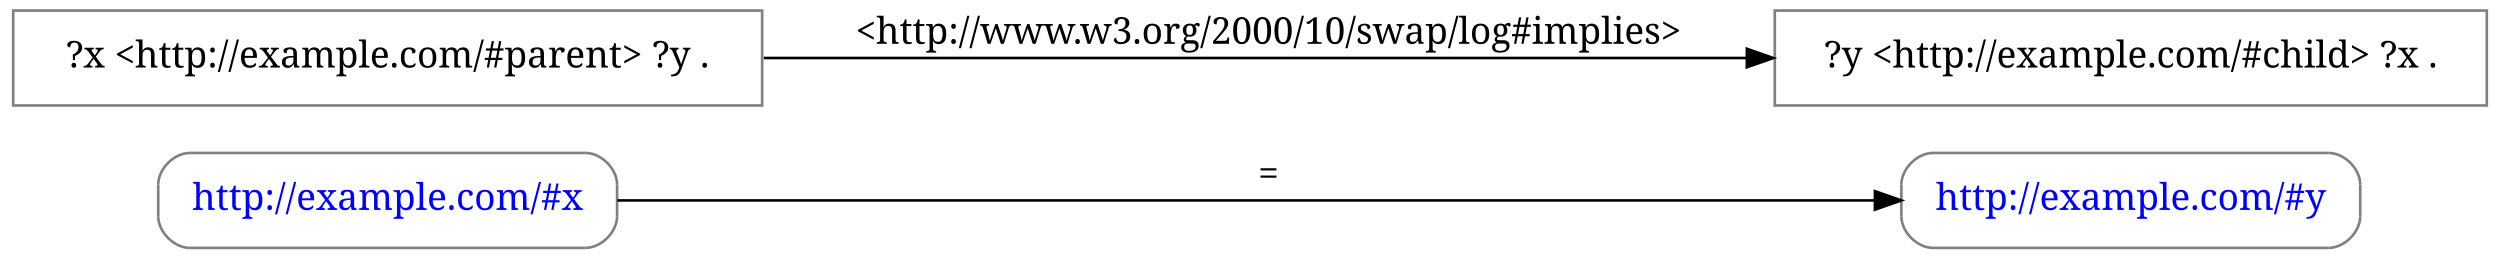
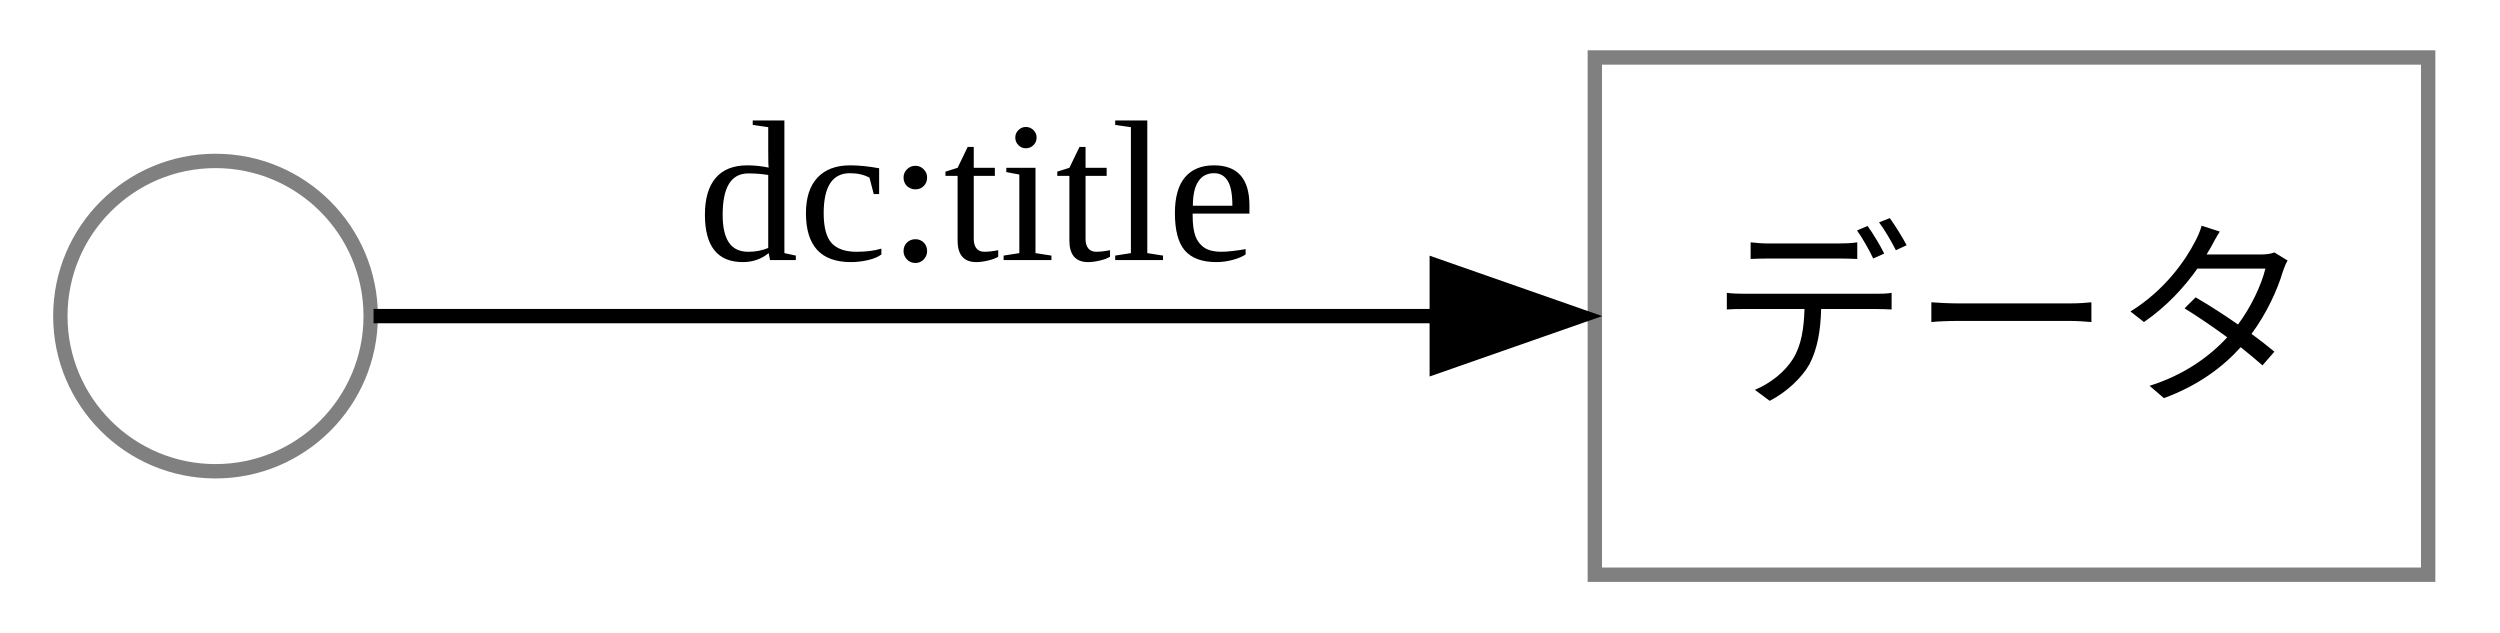
- <svg xmlns="http://www.w3.org/2000/svg" xmlns:xlink="http://www.w3.org/1999/xlink" width="948pt" height="98pt" viewBox="0.00 0.00 948.00 98.00">
-   <g id="graph1" class="graph" transform="scale(1 1) rotate(0) translate(4 94)">
-     <polygon fill="white" stroke="white" points="-4,5 -4,-94 945,-94 945,5 -4,5" />
+ <svg xmlns="http://www.w3.org/2000/svg" width="174pt" height="44pt" viewBox="0.00 0.00 174.00 44.00">
+   <g id="graph0" class="graph" transform="scale(1 1) rotate(0) translate(4 40)">
+     <polygon style="fill:white;stroke:white;" points="-4,4 -4,-40 170,-40 170,4 -4,4" />
    <g id="node1" class="node">
-       <a xlink:href="http://example.com/#x" xlink:title="http://example.com/#x">
-         <polyline fill="none" stroke="gray" points="218,-36 68,-36 " />
-         <path fill="none" stroke="gray" d="M68,-36C62,-36 56,-30 56,-24" />
-         <polyline fill="none" stroke="gray" points="56,-24 56,-12 " />
-         <path fill="none" stroke="gray" d="M56,-12C56,-6 62,-1.02906e-14 68,-9.9231e-15" />
-         <polyline fill="none" stroke="gray" points="68,-9.9231e-15 218,-7.35044e-16 " />
-         <path fill="none" stroke="gray" d="M218,-7.35044e-16C224,-3.67522e-16 230,-6 230,-12" />
-         <polyline fill="none" stroke="gray" points="230,-12 230,-24 " />
-         <path fill="none" stroke="gray" d="M230,-24C230,-30 224,-36 218,-36" />
-         <text text-anchor="middle" x="143" y="-14.4" font-family="Times Roman,serif" font-size="14.00" fill="blue">http://example.com/#x</text>
-       </a>
+       <ellipse style="fill:white;stroke:gray;" cx="11" cy="-18" rx="10.8" ry="10.8" />
    </g>
    <g id="node2" class="node">
-       <a xlink:href="http://example.com/#y" xlink:title="http://example.com/#y">
-         <polyline fill="none" stroke="gray" points="879,-36 729,-36 " />
-         <path fill="none" stroke="gray" d="M729,-36C723,-36 717,-30 717,-24" />
-         <polyline fill="none" stroke="gray" points="717,-24 717,-12 " />
-         <path fill="none" stroke="gray" d="M717,-12C717,-6 723,-1.02906e-14 729,-9.9231e-15" />
-         <polyline fill="none" stroke="gray" points="729,-9.9231e-15 879,-7.35044e-16 " />
-         <path fill="none" stroke="gray" d="M879,-7.35044e-16C885,-3.67522e-16 891,-6 891,-12" />
-         <polyline fill="none" stroke="gray" points="891,-12 891,-24 " />
-         <path fill="none" stroke="gray" d="M891,-24C891,-30 885,-36 879,-36" />
-         <text text-anchor="middle" x="804" y="-14.4" font-family="Times Roman,serif" font-size="14.00" fill="blue">http://example.com/#y</text>
-       </a>
-     </g>
-     <g id="edge4" class="edge">
-       <path fill="none" stroke="black" d="M230.094,-18C353.397,-18 578.127,-18 706.742,-18" />
-       <polygon fill="black" stroke="black" points="706.976,-21.5 716.976,-18 706.976,-14.5 706.976,-21.5" />
-       <text text-anchor="middle" x="477" y="-23.4" font-family="Times Roman,serif" font-size="14.00">=</text>
-     </g>
-     <g id="node3" class="node">
-       <polygon fill="none" stroke="gray" points="285,-90 1,-90 1,-54 285,-54 285,-90" />
-       <text text-anchor="middle" x="143" y="-68.4" font-family="Times Roman,serif" font-size="14.00">?x &lt;http://example.com/#parent&gt; ?y .</text>
-     </g>
-     <g id="node4" class="node">
-       <polygon fill="none" stroke="gray" points="939,-90 669,-90 669,-54 939,-54 939,-90" />
-       <text text-anchor="middle" x="804" y="-68.4" font-family="Times Roman,serif" font-size="14.00">?y &lt;http://example.com/#child&gt; ?x .</text>
+       <polygon style="fill:none;stroke:gray;" points="165,-36 107,-36 107,-1.06581e-14 165,-0 165,-36" />
+       <text text-anchor="middle" x="136" y="-12.9" style="font-family:Times New Roman;font-size:14.00;">データ</text>
    </g>
    <g id="edge2" class="edge">
-       <path fill="none" stroke="black" d="M285.613,-72C395.655,-72 547.31,-72 658.156,-72" />
-       <polygon fill="black" stroke="black" points="658.415,-75.5 668.415,-72 658.415,-68.5 658.415,-75.5" />
-       <text text-anchor="middle" x="477" y="-77.4" font-family="Times Roman,serif" font-size="14.00">&lt;http://www.w3.org/2000/10/swap/log#implies&gt;</text>
+       <path style="fill:none;stroke:black;" d="M22,-18C39,-18 70,-18 96,-18" />
+       <polygon style="fill:black;stroke:black;" points="96,-21.5 106,-18 96,-14.5 96,-21.5" />
+       <text text-anchor="middle" x="64" y="-21.9" style="font-family:Times New Roman;font-size:14.00;">dc:title</text>
    </g>
  </g>
</svg>
